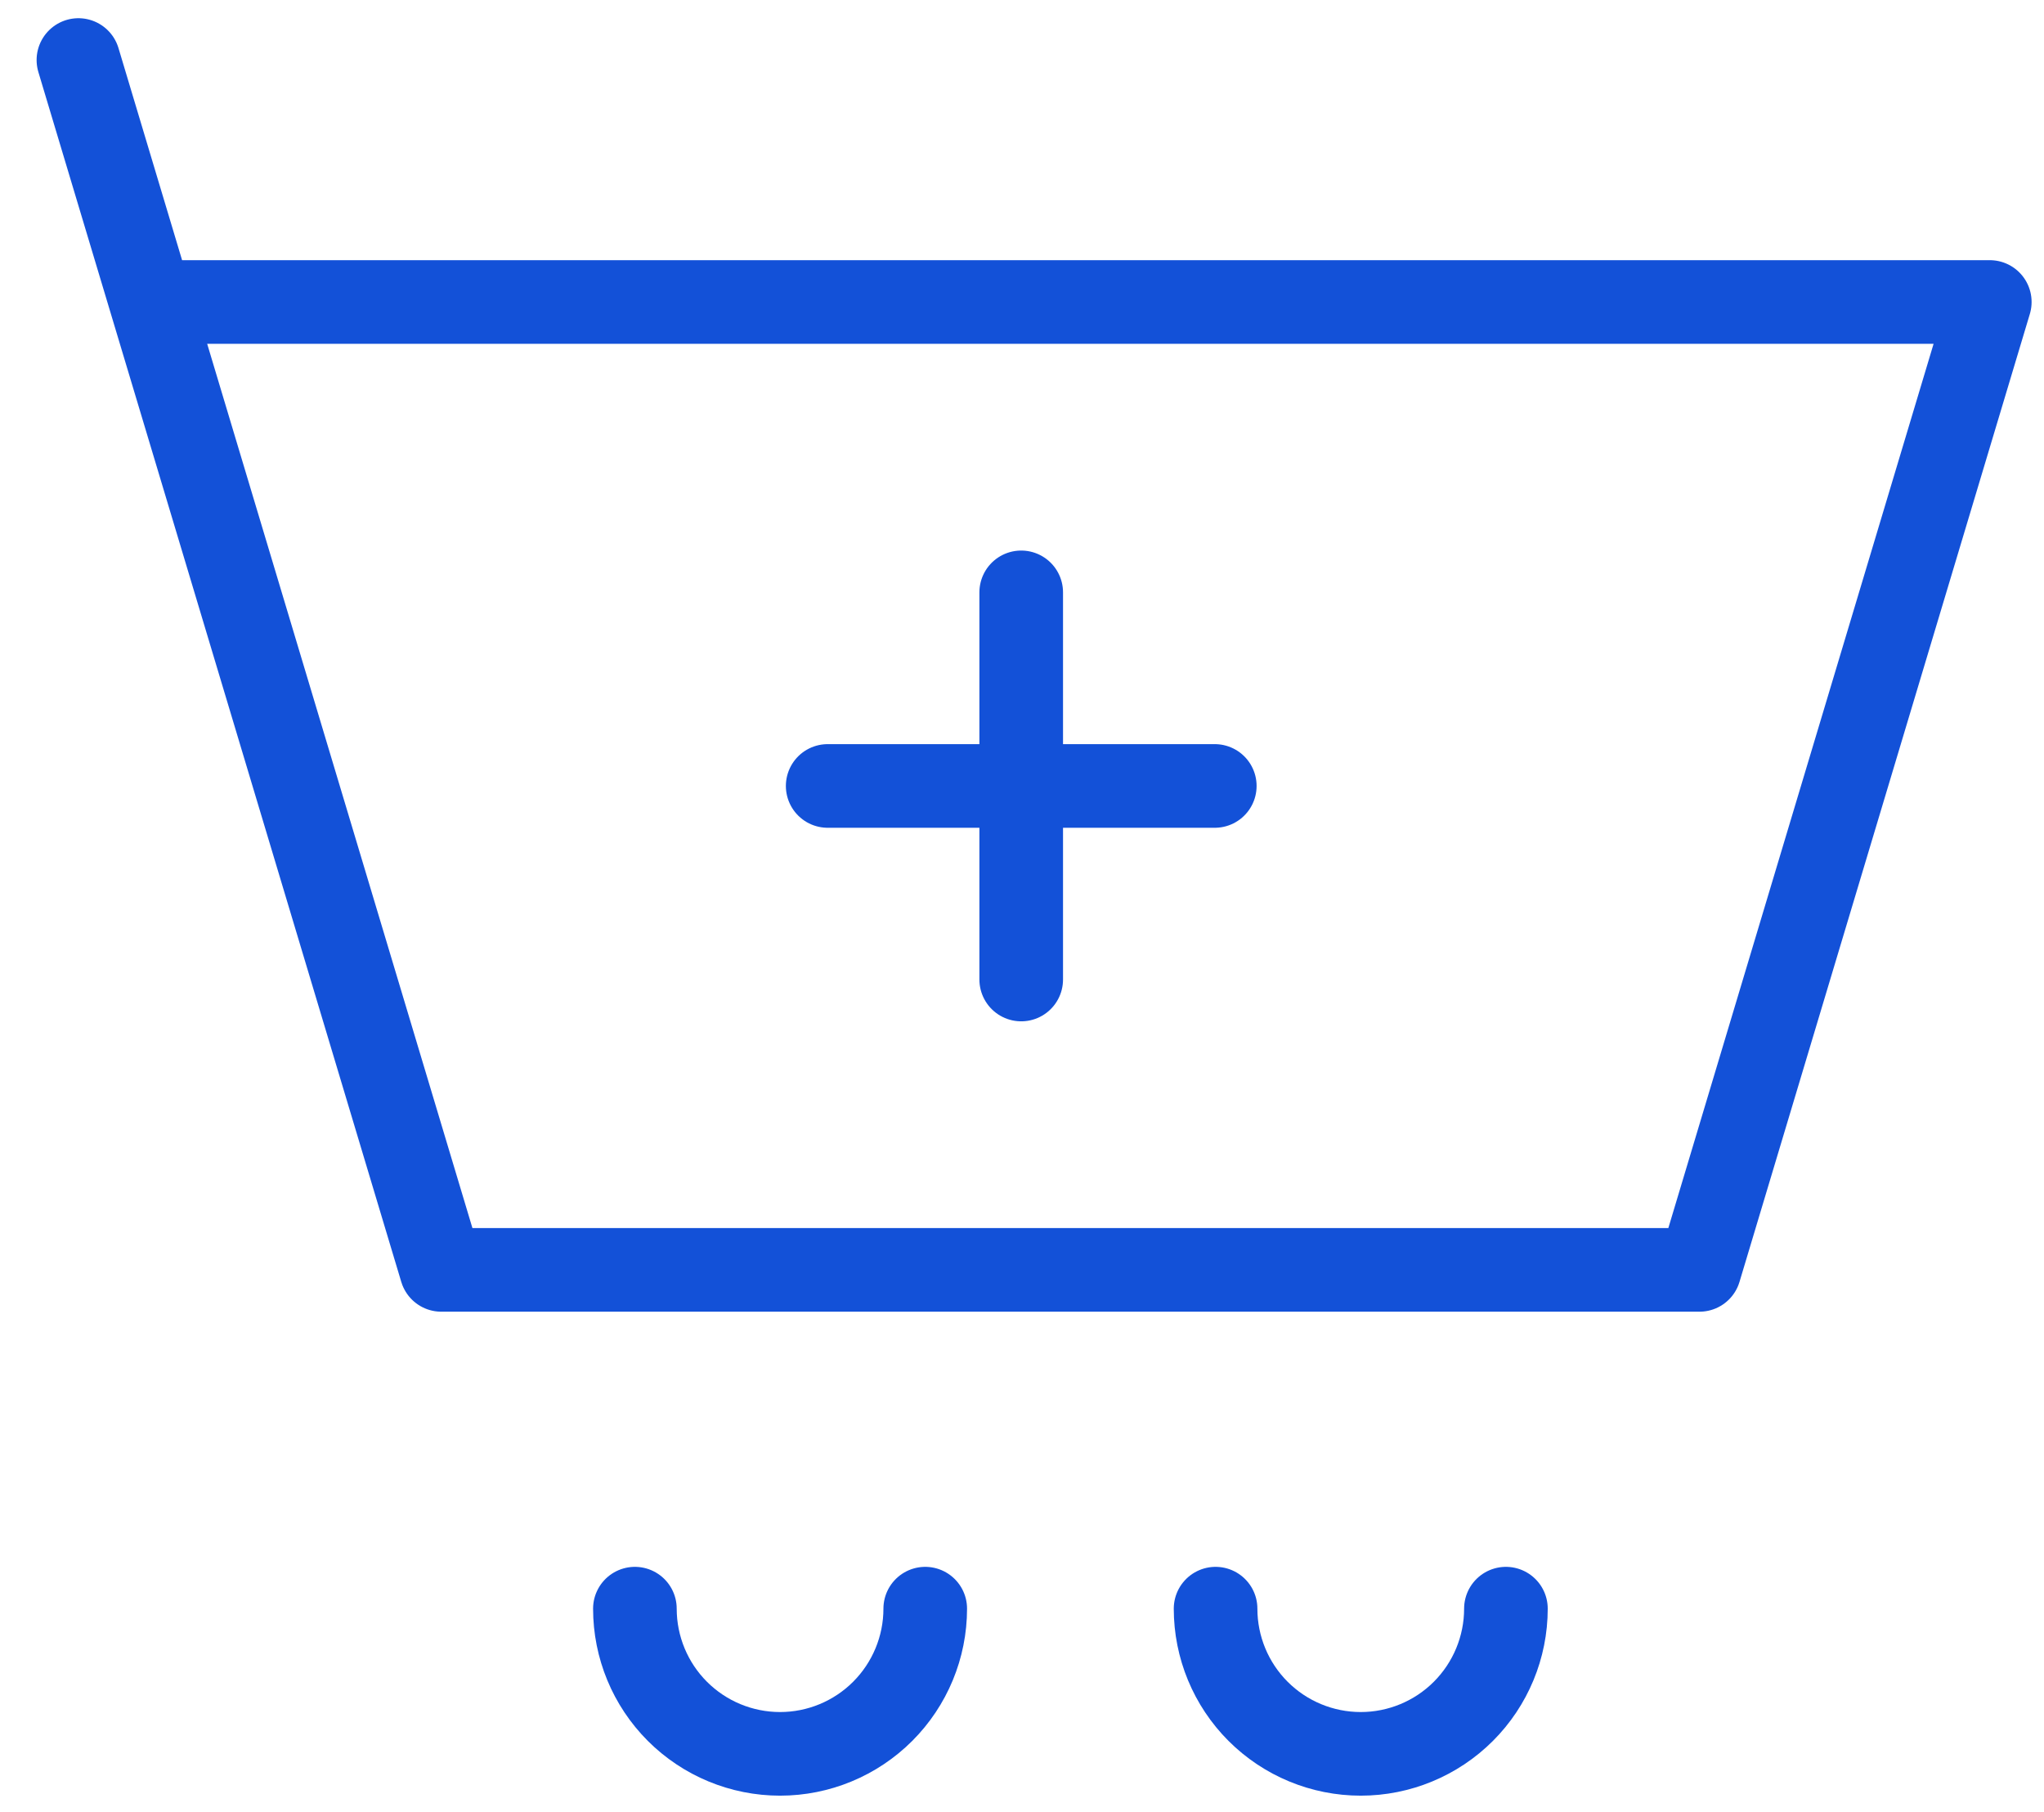
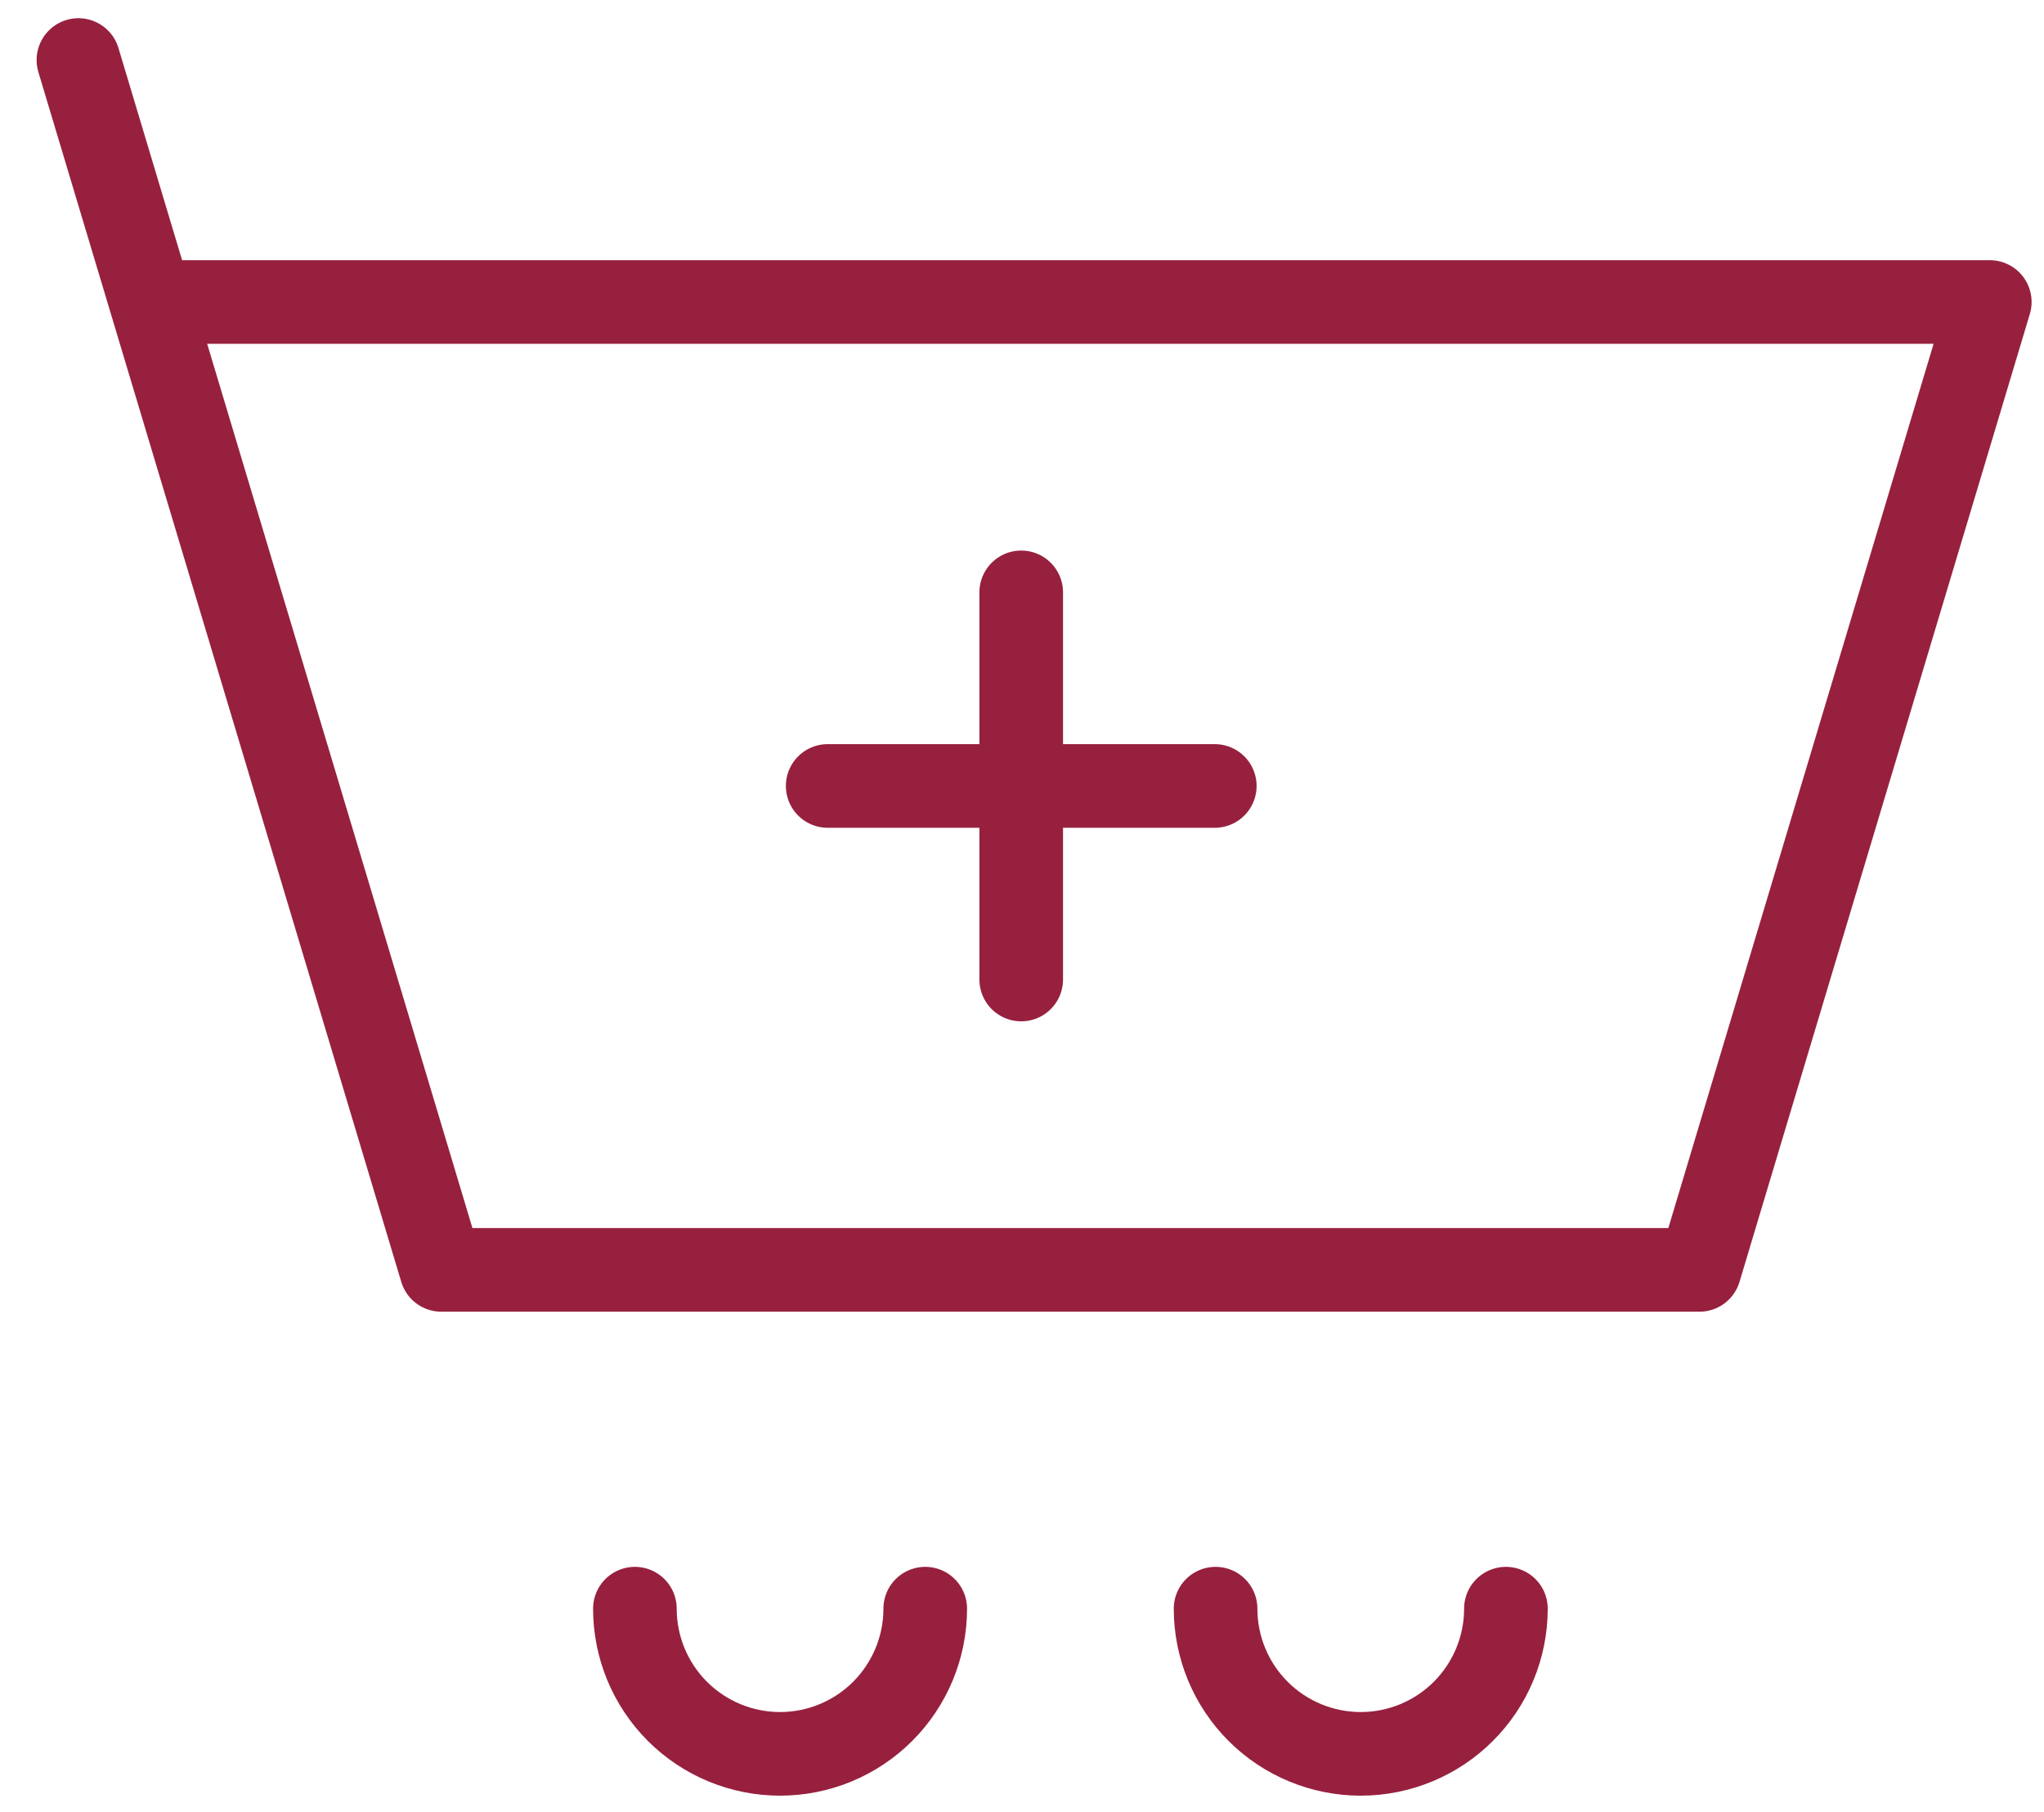
<svg xmlns="http://www.w3.org/2000/svg" width="44" height="39" fill="none" viewBox="0 0 44 39">
-   <path stroke="#1351D8" stroke-linecap="round" stroke-linejoin="round" stroke-width="1.8" d="M3.25 6.5H42.833L36.583 27.333H9.5L3.25 6.5ZM3.25 6.5L1.688 1.292M17.817 16.917H21.983M21.983 16.917H26.15M21.983 16.917V12.75M21.983 16.917V21.083M19.917 34.625C19.917 35.454 19.587 36.249 19.001 36.835C18.415 37.421 17.62 37.75 16.792 37.75C15.963 37.75 15.168 37.421 14.582 36.835C13.996 36.249 13.667 35.454 13.667 34.625M32.417 34.625C32.417 35.454 32.087 36.249 31.501 36.835C30.915 37.421 30.12 37.75 29.292 37.75C28.463 37.75 27.668 37.421 27.082 36.835C26.496 36.249 26.167 35.454 26.167 34.625" />
+   <path stroke="#97203E" stroke-linecap="round" stroke-linejoin="round" stroke-width="1.8" d="M3.25 6.5H42.833L36.583 27.333H9.5L3.25 6.5ZM3.25 6.5L1.688 1.292M17.817 16.917H21.983M21.983 16.917H26.15M21.983 16.917V12.75M21.983 16.917V21.083M19.917 34.625C19.917 35.454 19.587 36.249 19.001 36.835C18.415 37.421 17.62 37.75 16.792 37.75C15.963 37.75 15.168 37.421 14.582 36.835C13.996 36.249 13.667 35.454 13.667 34.625M32.417 34.625C32.417 35.454 32.087 36.249 31.501 36.835C30.915 37.421 30.12 37.75 29.292 37.75C28.463 37.75 27.668 37.421 27.082 36.835C26.496 36.249 26.167 35.454 26.167 34.625" />
</svg>
